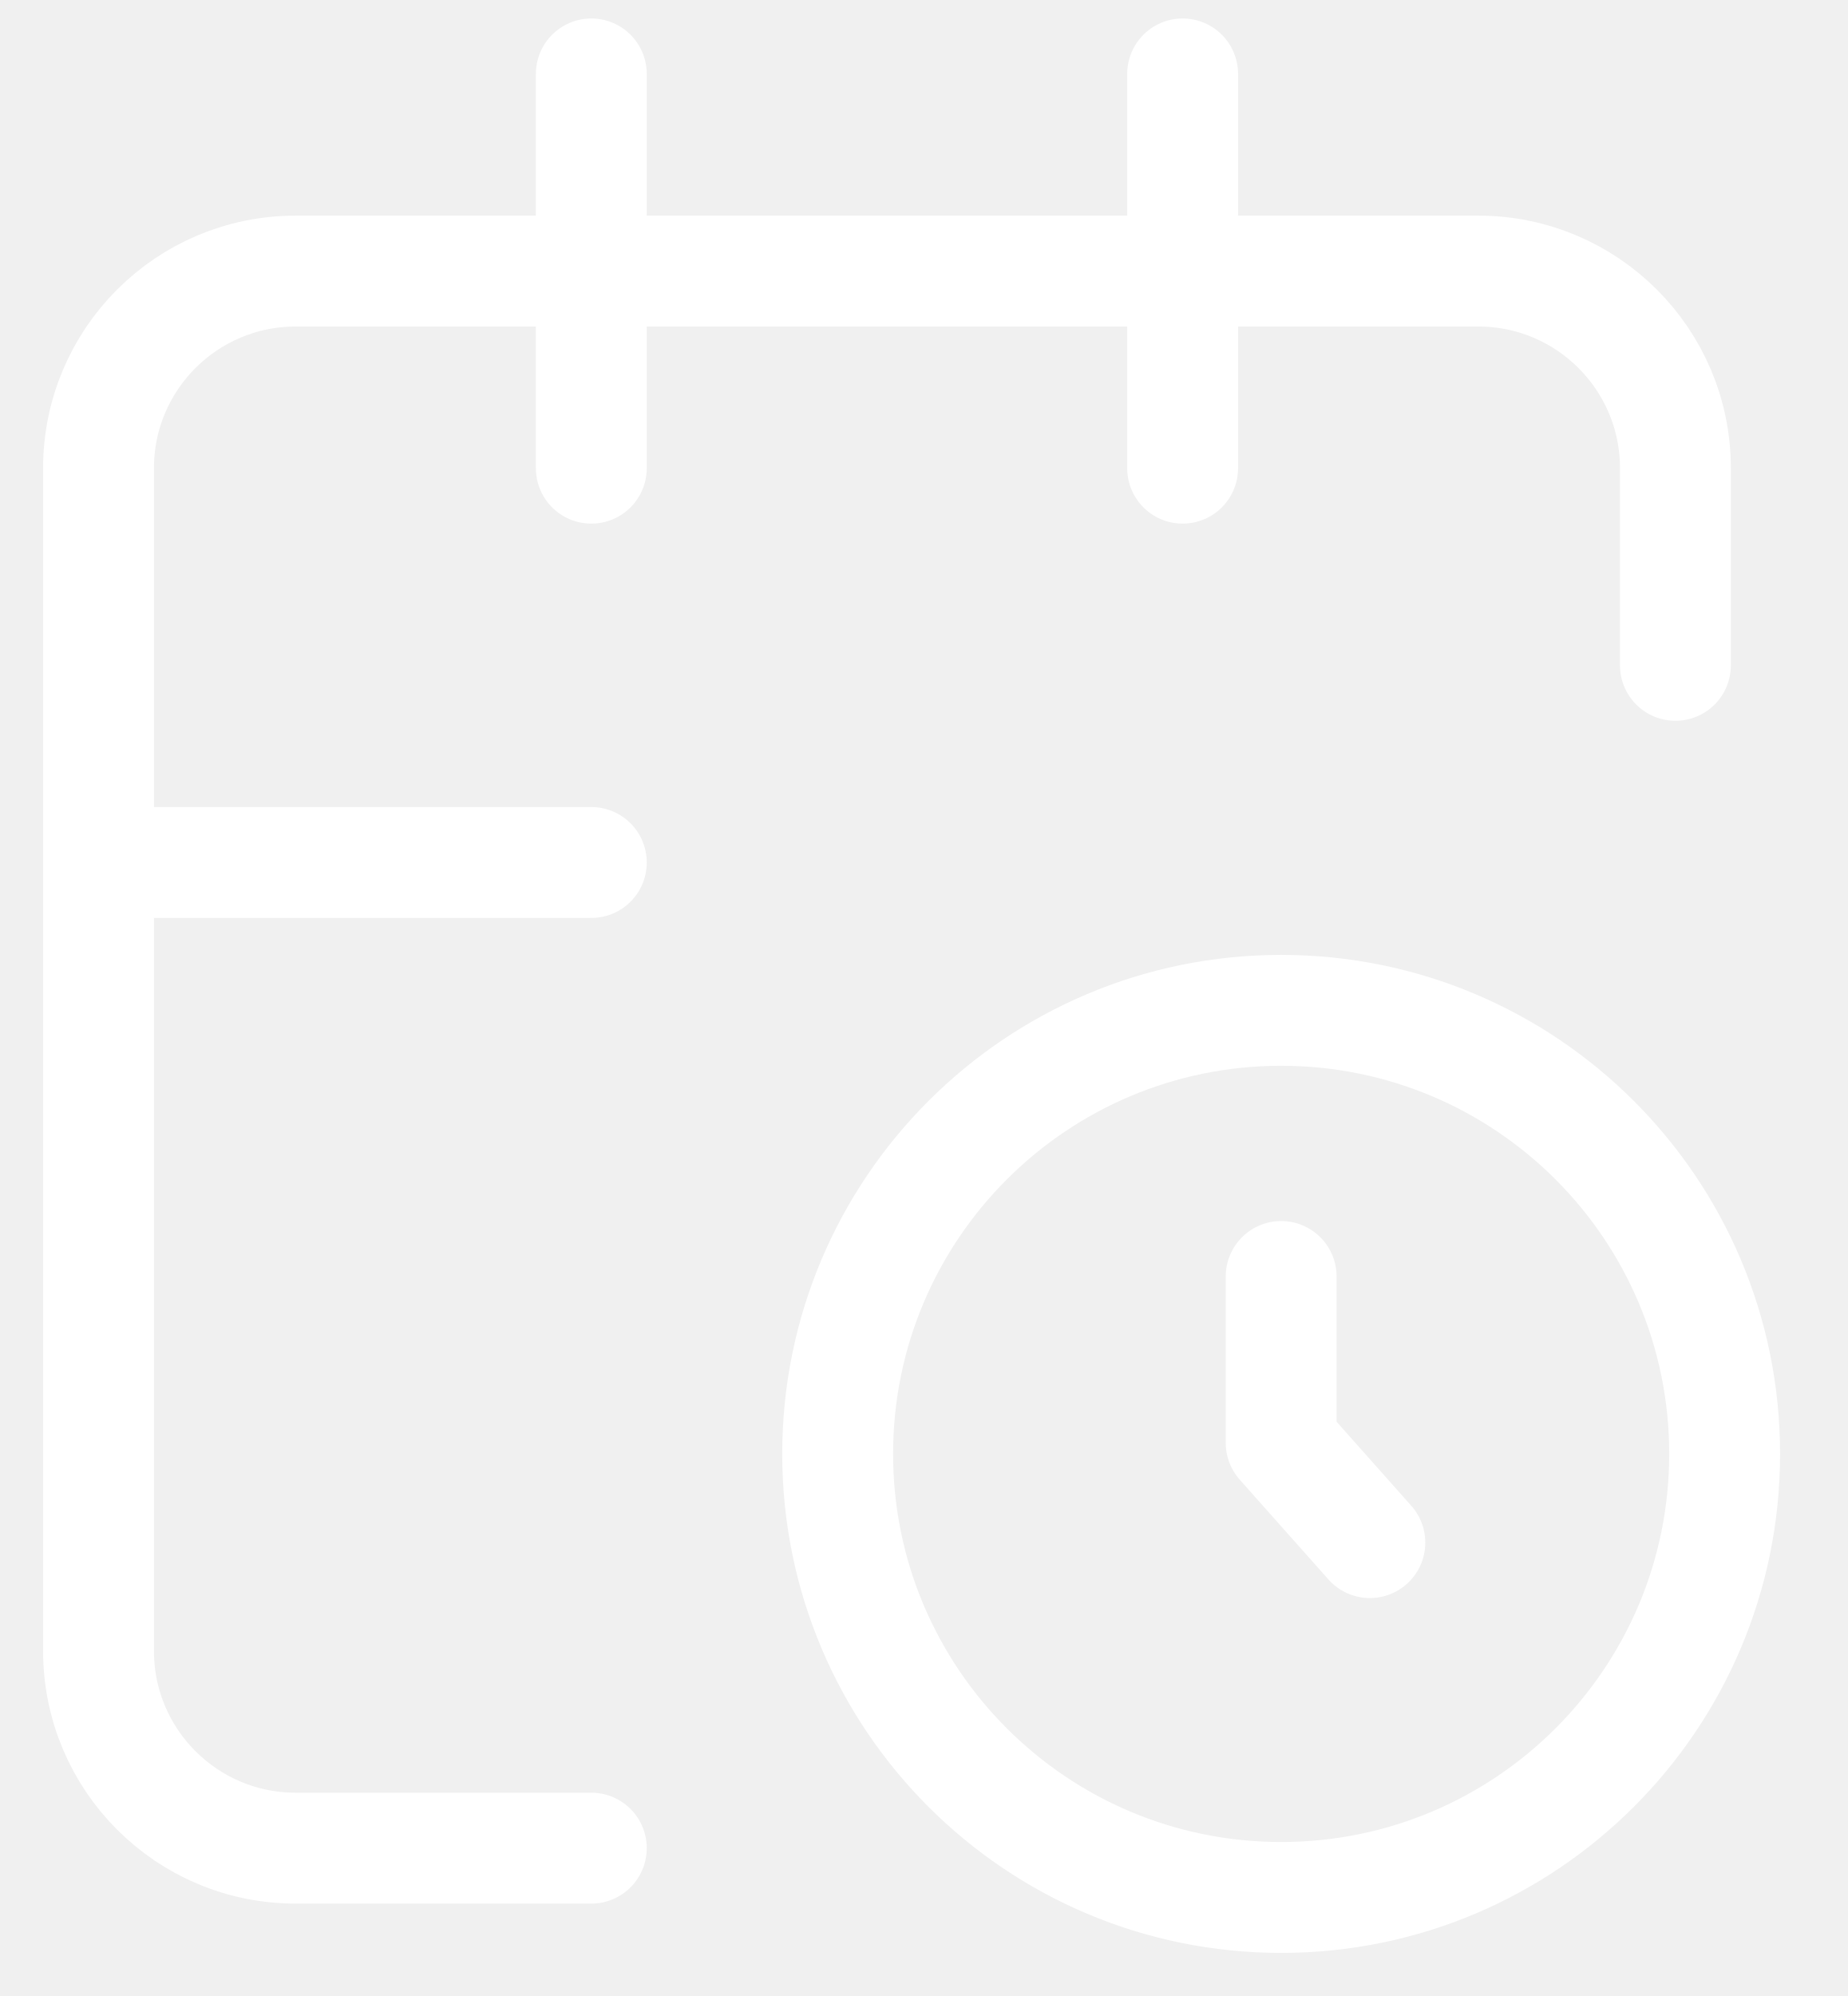
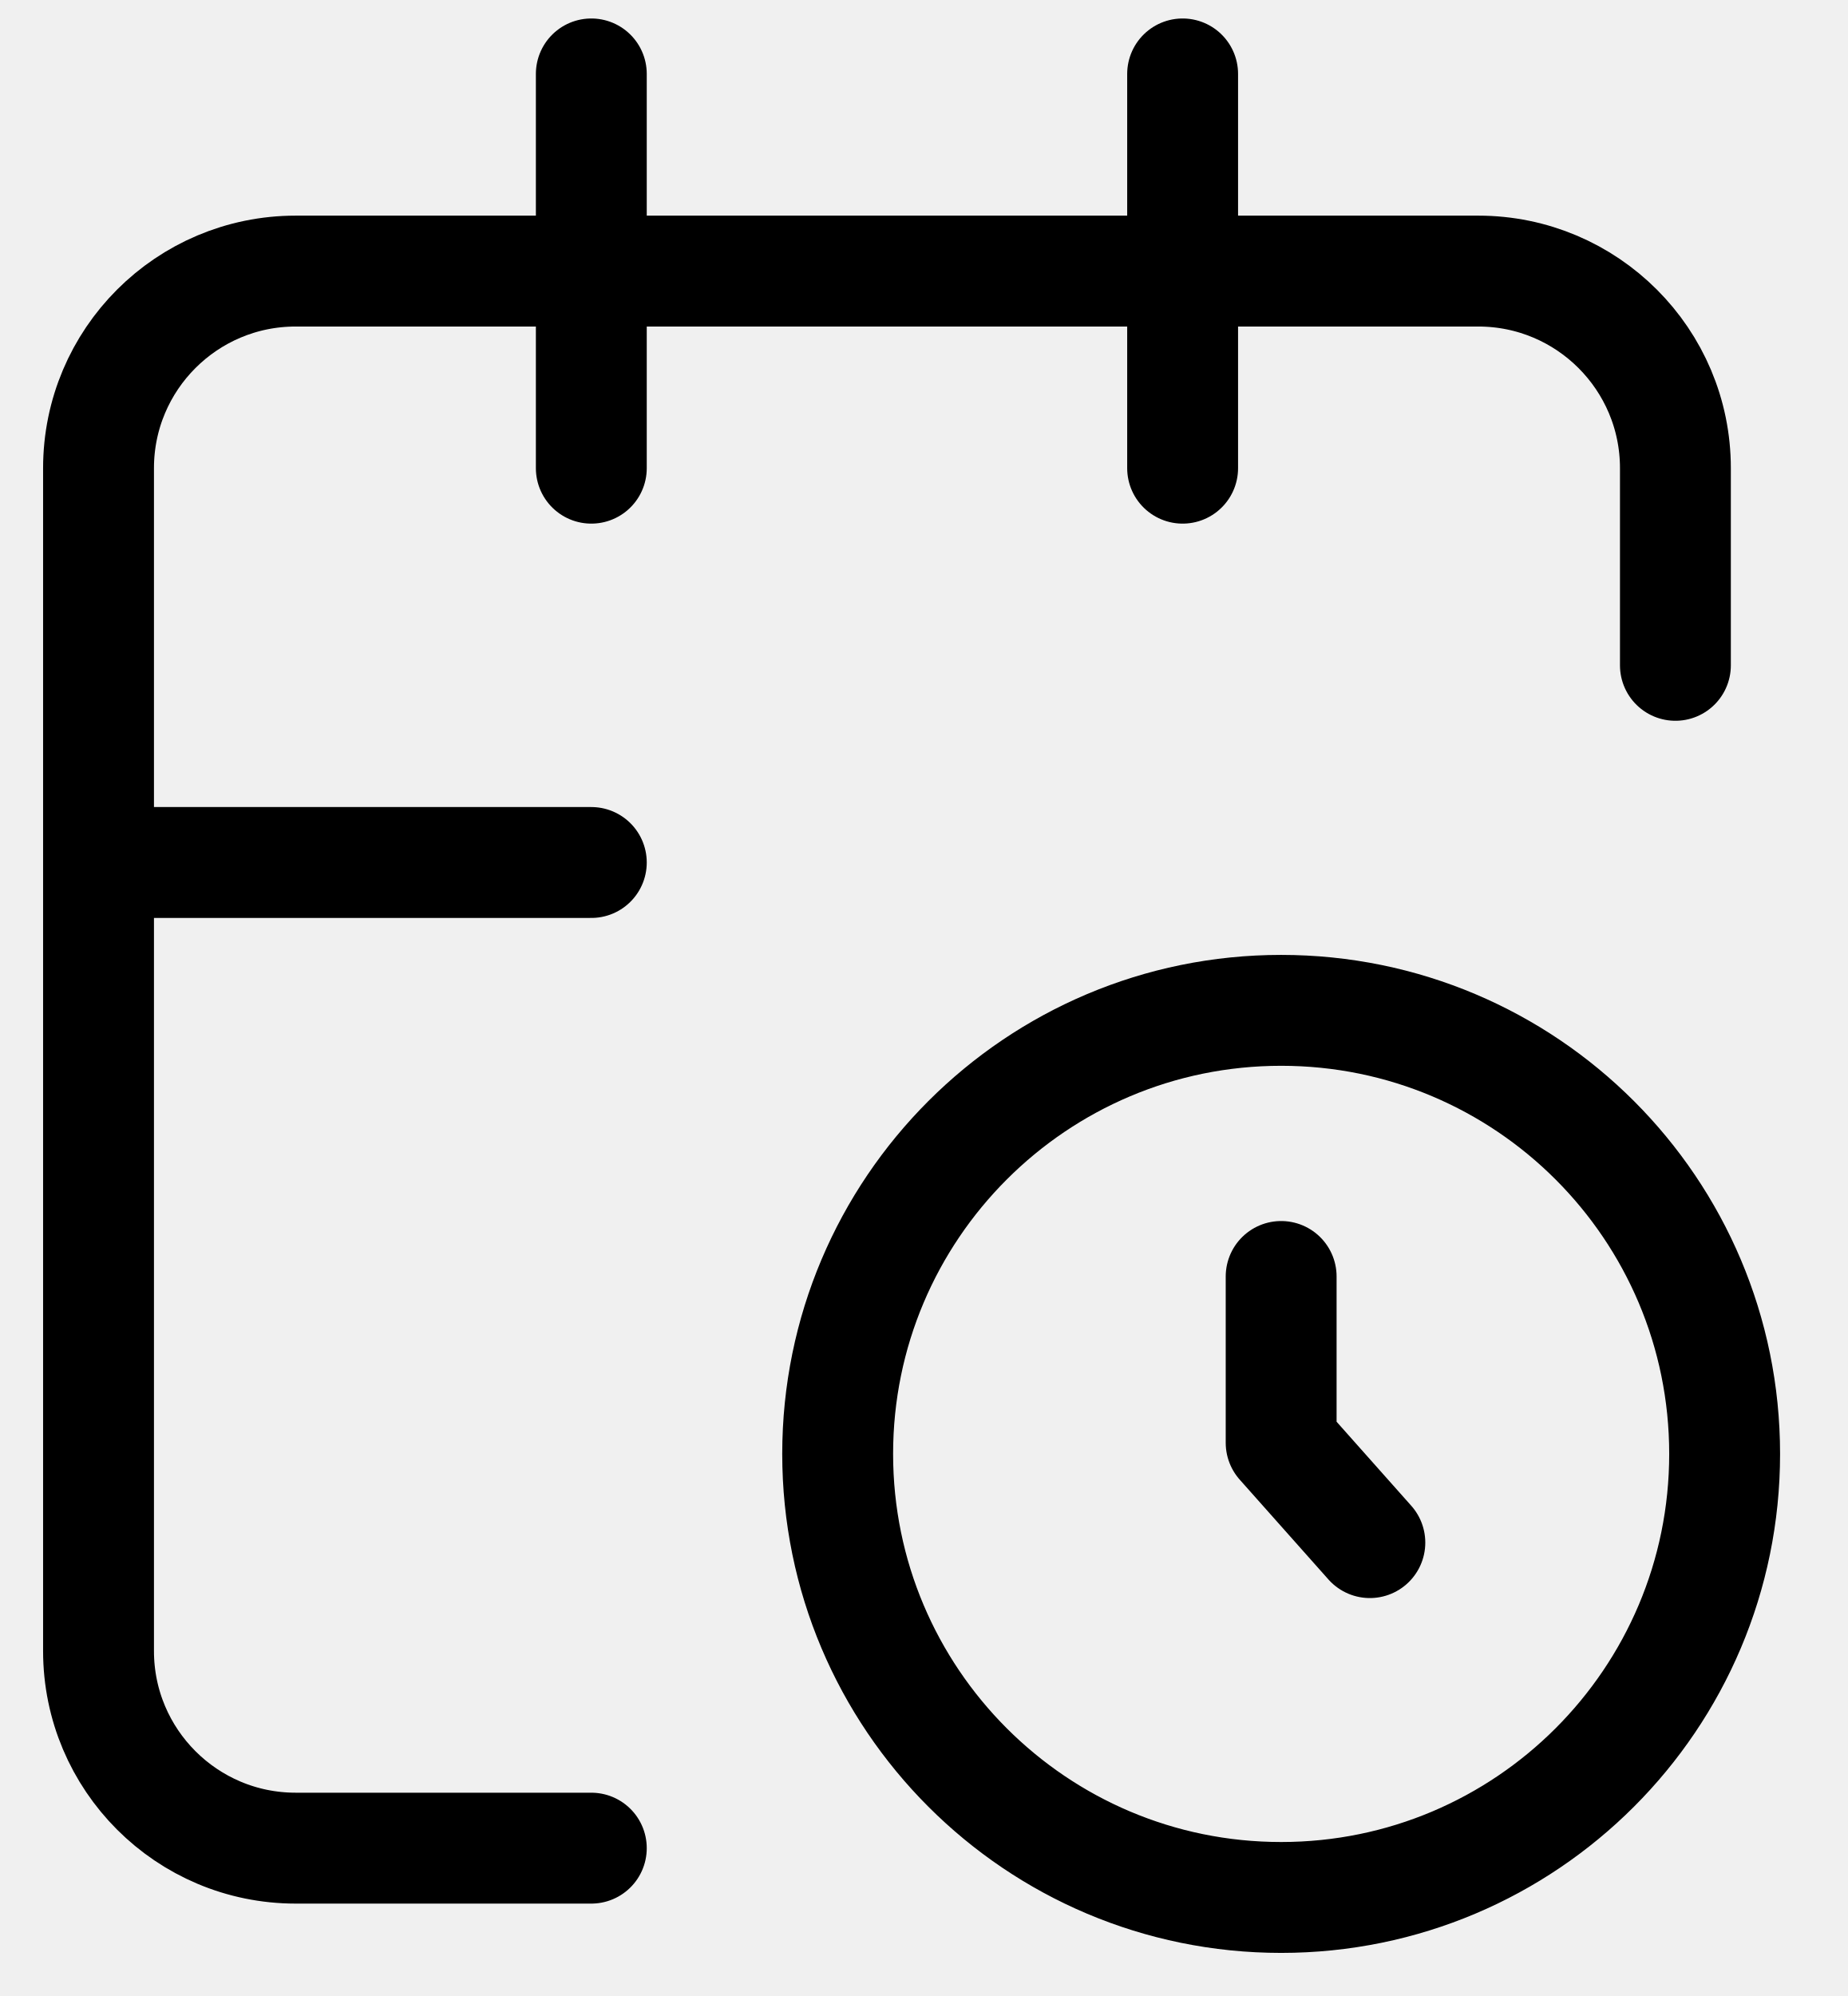
<svg xmlns="http://www.w3.org/2000/svg" width="25" height="27" viewBox="0 0 25 27" fill="none">
-   <path d="M17.333 17.267V19.517L18.533 20.867M8 11.667H1.333M22.667 9V6.333C22.667 4.861 21.473 3.667 20 3.667H4C2.527 3.667 1.333 4.861 1.333 6.333V22.333C1.333 23.806 2.527 25 4 25H8M16 1V6.333M8 1V6.333M23.333 19.667C23.333 22.98 20.647 25.667 17.333 25.667C14.02 25.667 11.333 22.98 11.333 19.667C11.333 16.353 14.02 13.667 17.333 13.667C20.647 13.667 23.333 16.353 23.333 19.667Z" stroke="white" stroke-width="1.5" stroke-linecap="round" stroke-linejoin="round" />
+   <path d="M17.333 17.267V19.517L18.533 20.867M8 11.667H1.333M22.667 9V6.333C22.667 4.861 21.473 3.667 20 3.667H4C2.527 3.667 1.333 4.861 1.333 6.333V22.333C1.333 23.806 2.527 25 4 25H8M16 1V6.333M8 1V6.333M23.333 19.667C23.333 22.98 20.647 25.667 17.333 25.667C14.02 25.667 11.333 22.98 11.333 19.667C11.333 16.353 14.02 13.667 17.333 13.667C20.647 13.667 23.333 16.353 23.333 19.667Z" stroke="currentColor" stroke-width="1.5" stroke-linecap="round" stroke-linejoin="round" />
</svg>
